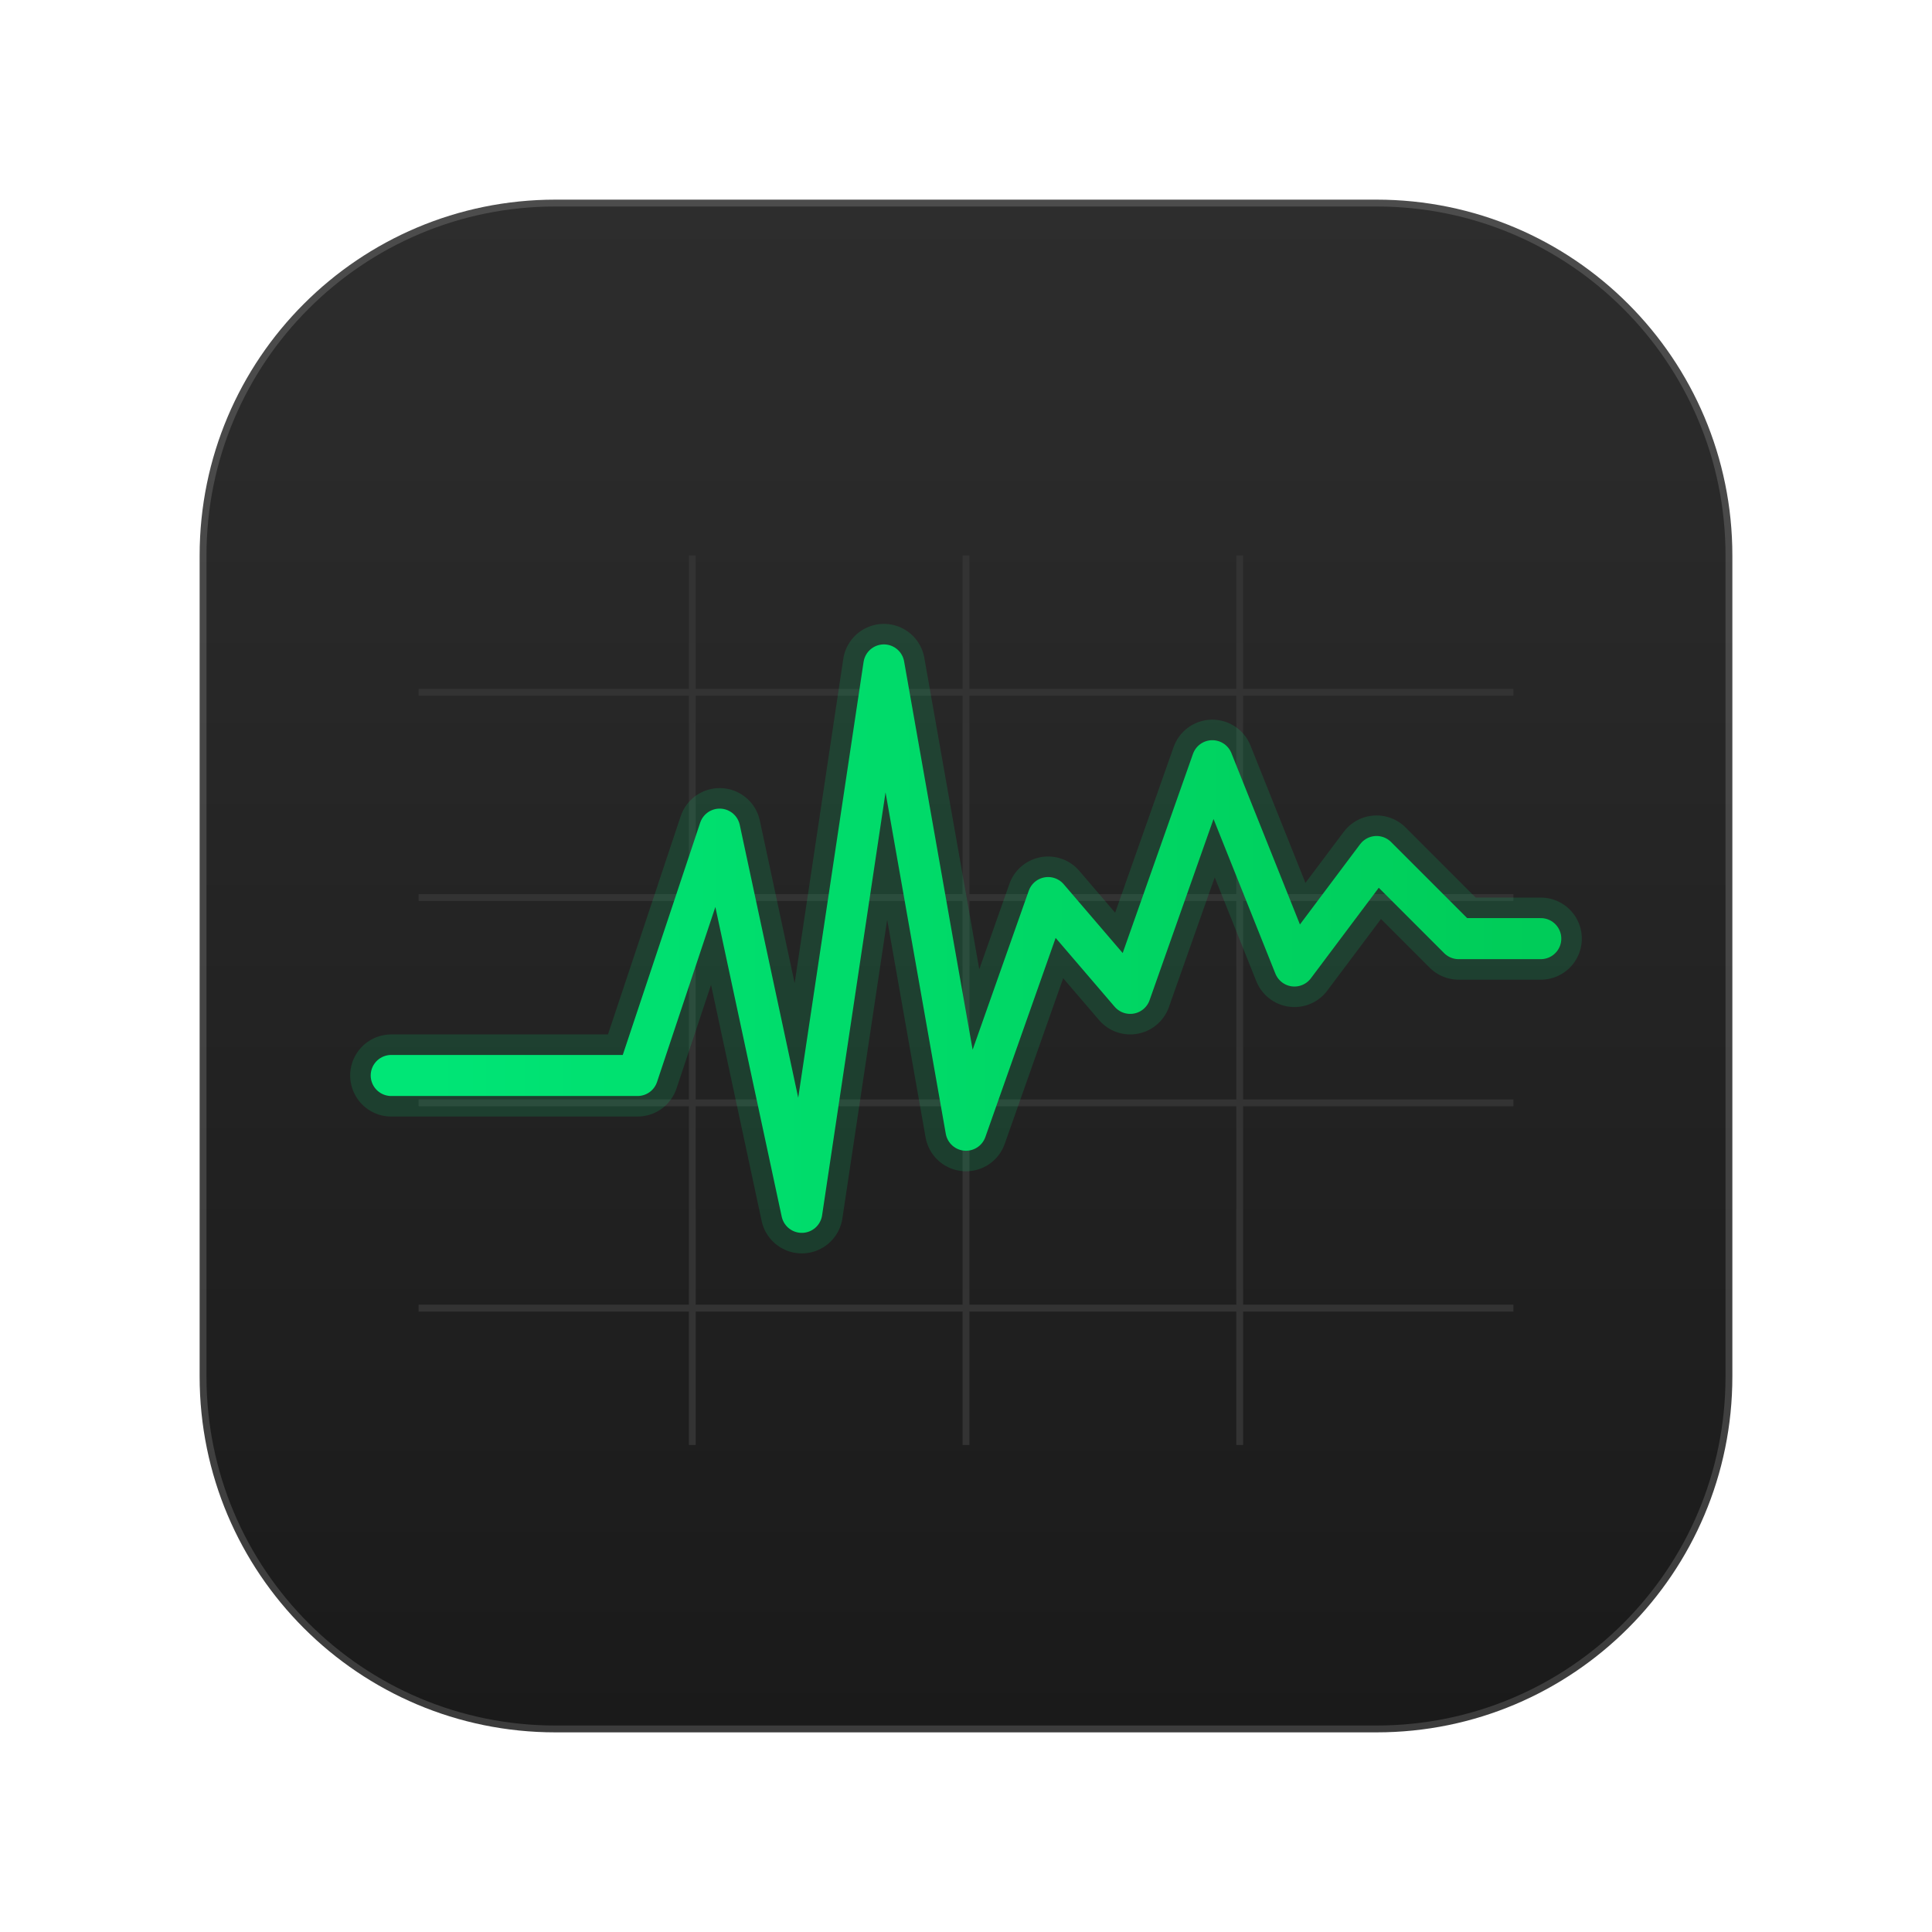
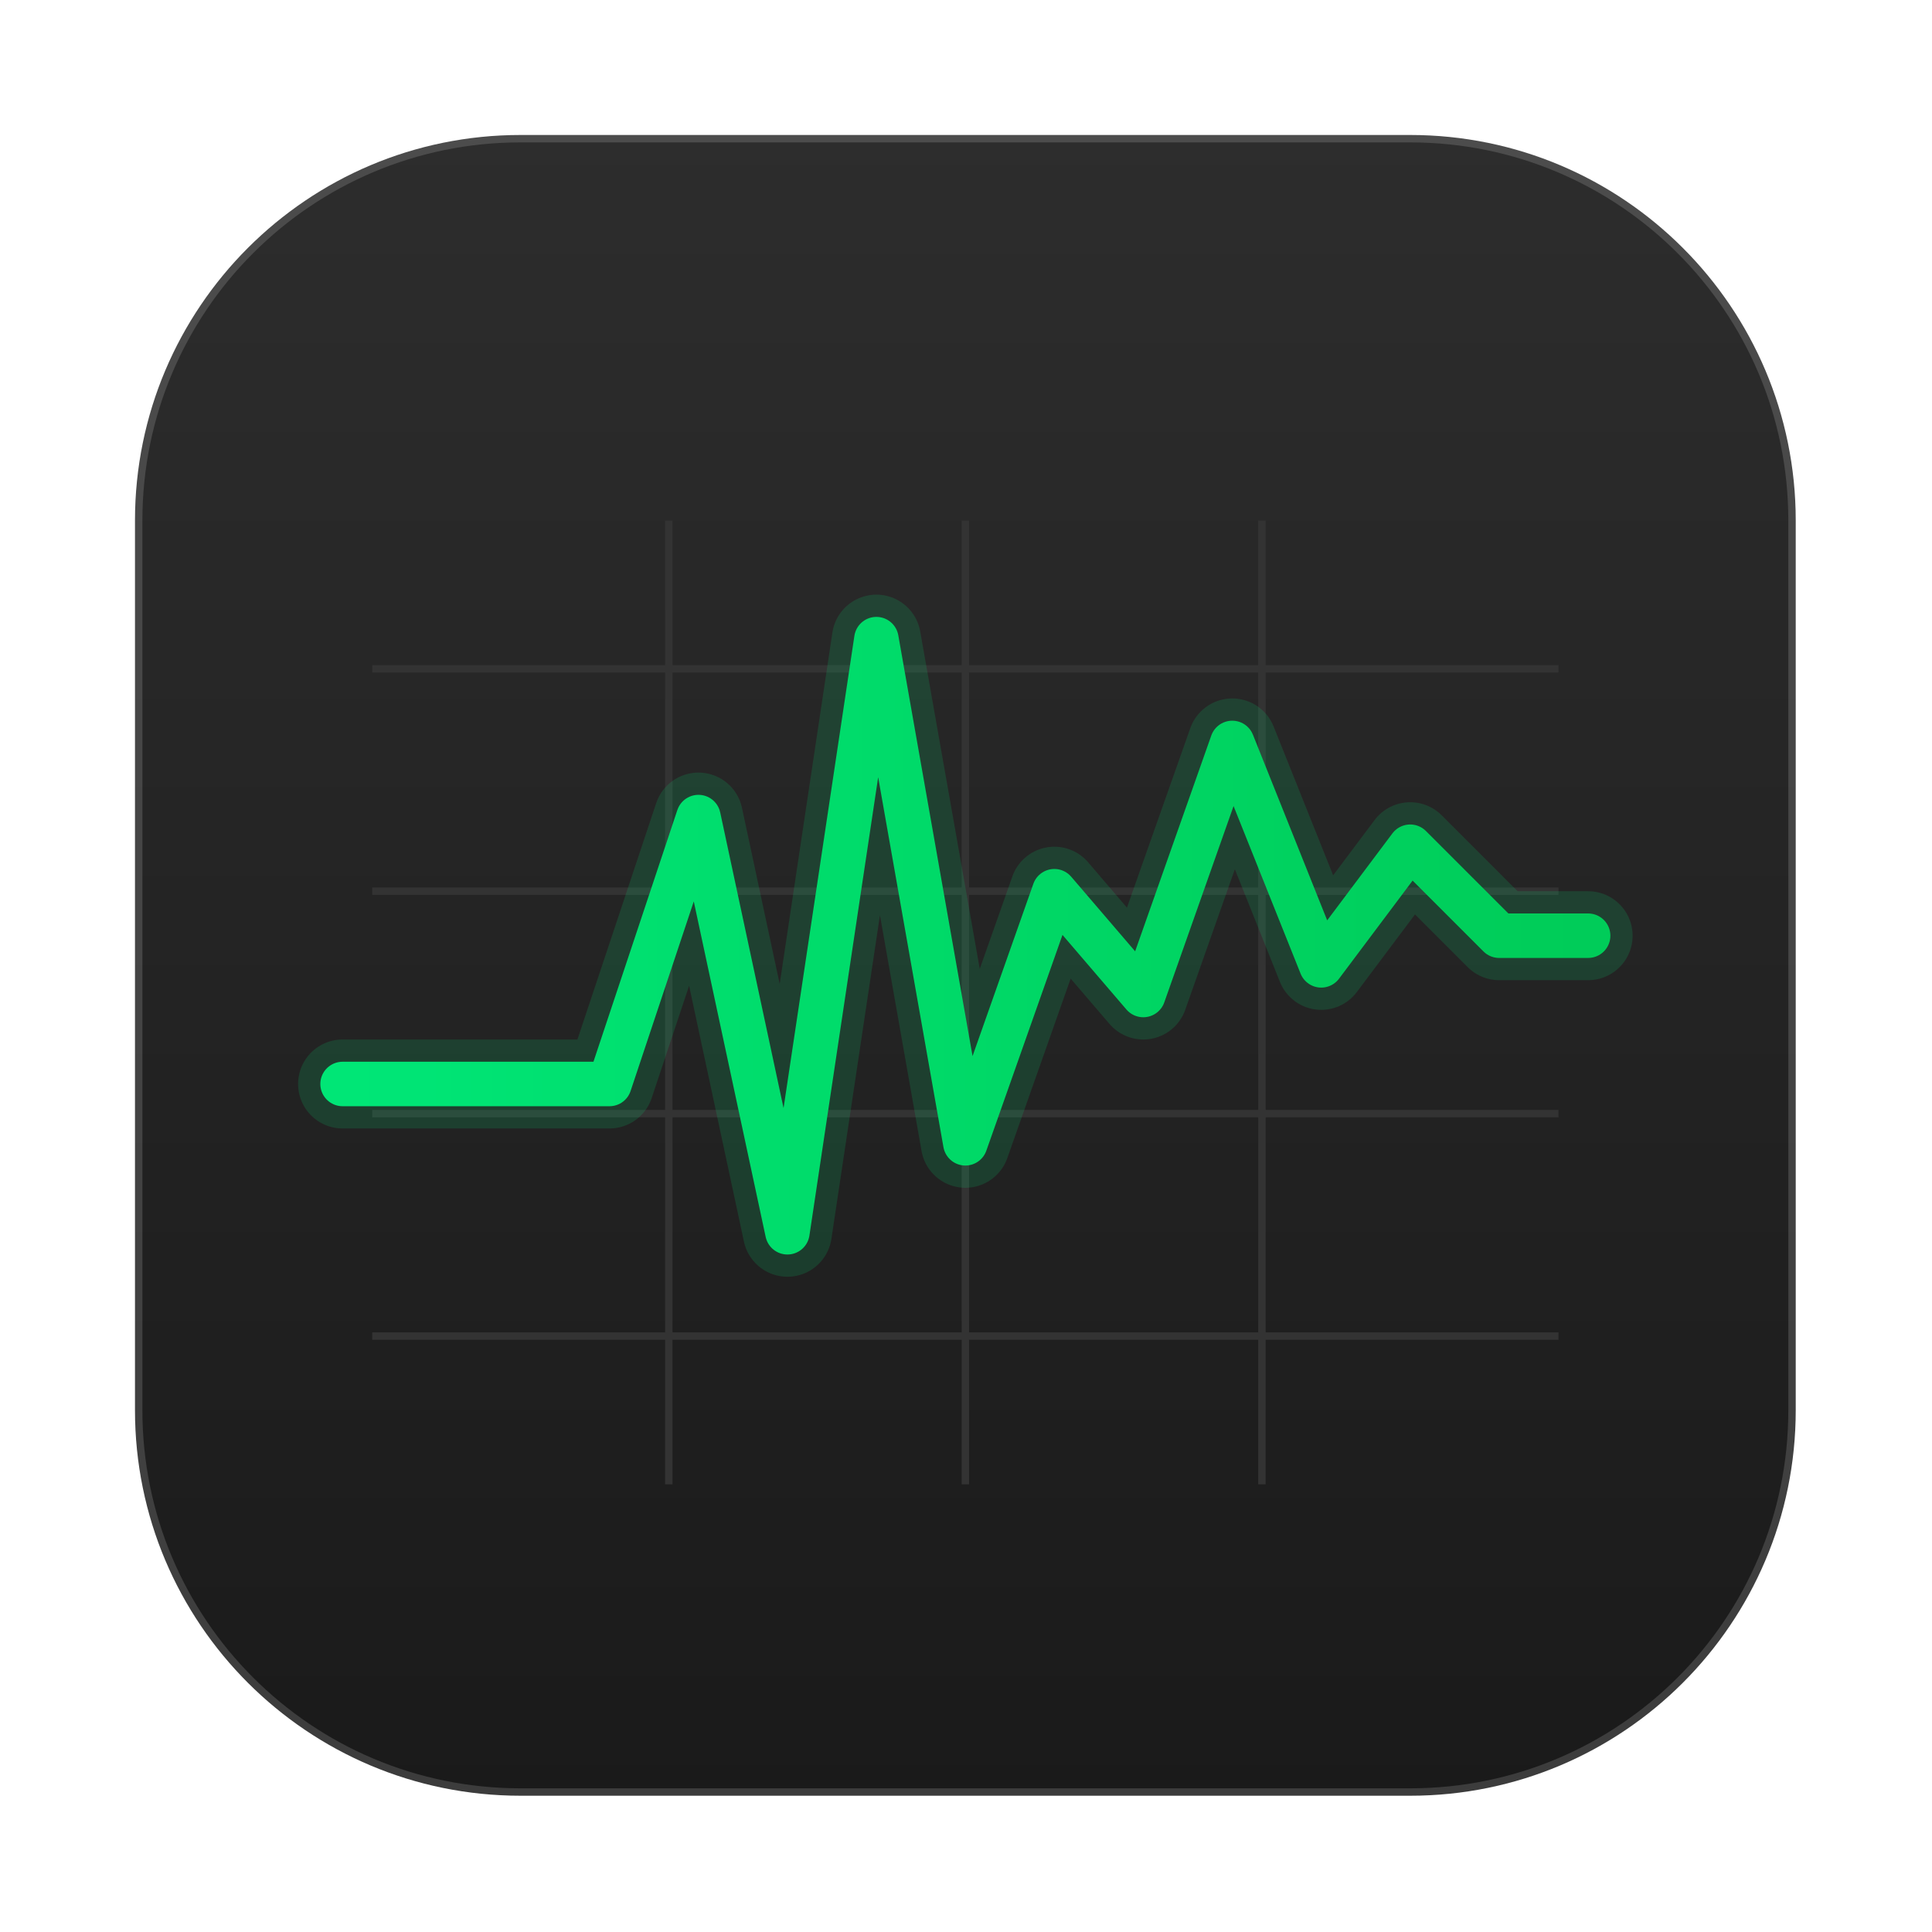
<svg xmlns="http://www.w3.org/2000/svg" viewBox="0 0 120 120">
  <defs>
    <linearGradient id="abg" x1="0" y1="0" x2="0" y2="1">
      <stop offset="0%" stop-color="#2D2D2D" />
      <stop offset="100%" stop-color="#1A1A1A" />
    </linearGradient>
    <linearGradient id="pulse" x1="0" y1="0" x2="1" y2="0">
      <stop offset="0%" stop-color="#00E676" />
      <stop offset="100%" stop-color="#00C853" />
    </linearGradient>
  </defs>
-   <g transform="translate(9,9) scale(0.85)">
+   <g transform="translate(4.7,4.7) scale(0.921)">
    <rect x="4" y="4" width="112" height="112" rx="26" fill="url(#abg)" />
    <rect x="4" y="4" width="112" height="112" rx="26" fill="none" stroke="rgba(255,255,255,0.15)" stroke-width="1" />
    <line x1="20" y1="40" x2="100" y2="40" stroke="#333" stroke-width="0.5" />
    <line x1="20" y1="55" x2="100" y2="55" stroke="#333" stroke-width="0.5" />
    <line x1="20" y1="70" x2="100" y2="70" stroke="#333" stroke-width="0.5" />
    <line x1="20" y1="85" x2="100" y2="85" stroke="#333" stroke-width="0.5" />
    <line x1="40" y1="30" x2="40" y2="95" stroke="#333" stroke-width="0.5" />
    <line x1="60" y1="30" x2="60" y2="95" stroke="#333" stroke-width="0.5" />
    <line x1="80" y1="30" x2="80" y2="95" stroke="#333" stroke-width="0.5" />
    <polyline points="18,68 30,68 36,68 42,50 48,78 54,38 60,72 66,55 72,62 78,45 84,60 90,52 96,58 102,58" fill="none" stroke="url(#pulse)" stroke-width="3" stroke-linecap="round" stroke-linejoin="round" />
    <polyline points="18,68 30,68 36,68 42,50 48,78 54,38 60,72 66,55 72,62 78,45 84,60 90,52 96,58 102,58" fill="none" stroke="#00E676" stroke-width="6" stroke-linecap="round" stroke-linejoin="round" opacity="0.15" />
  </g>
</svg>
